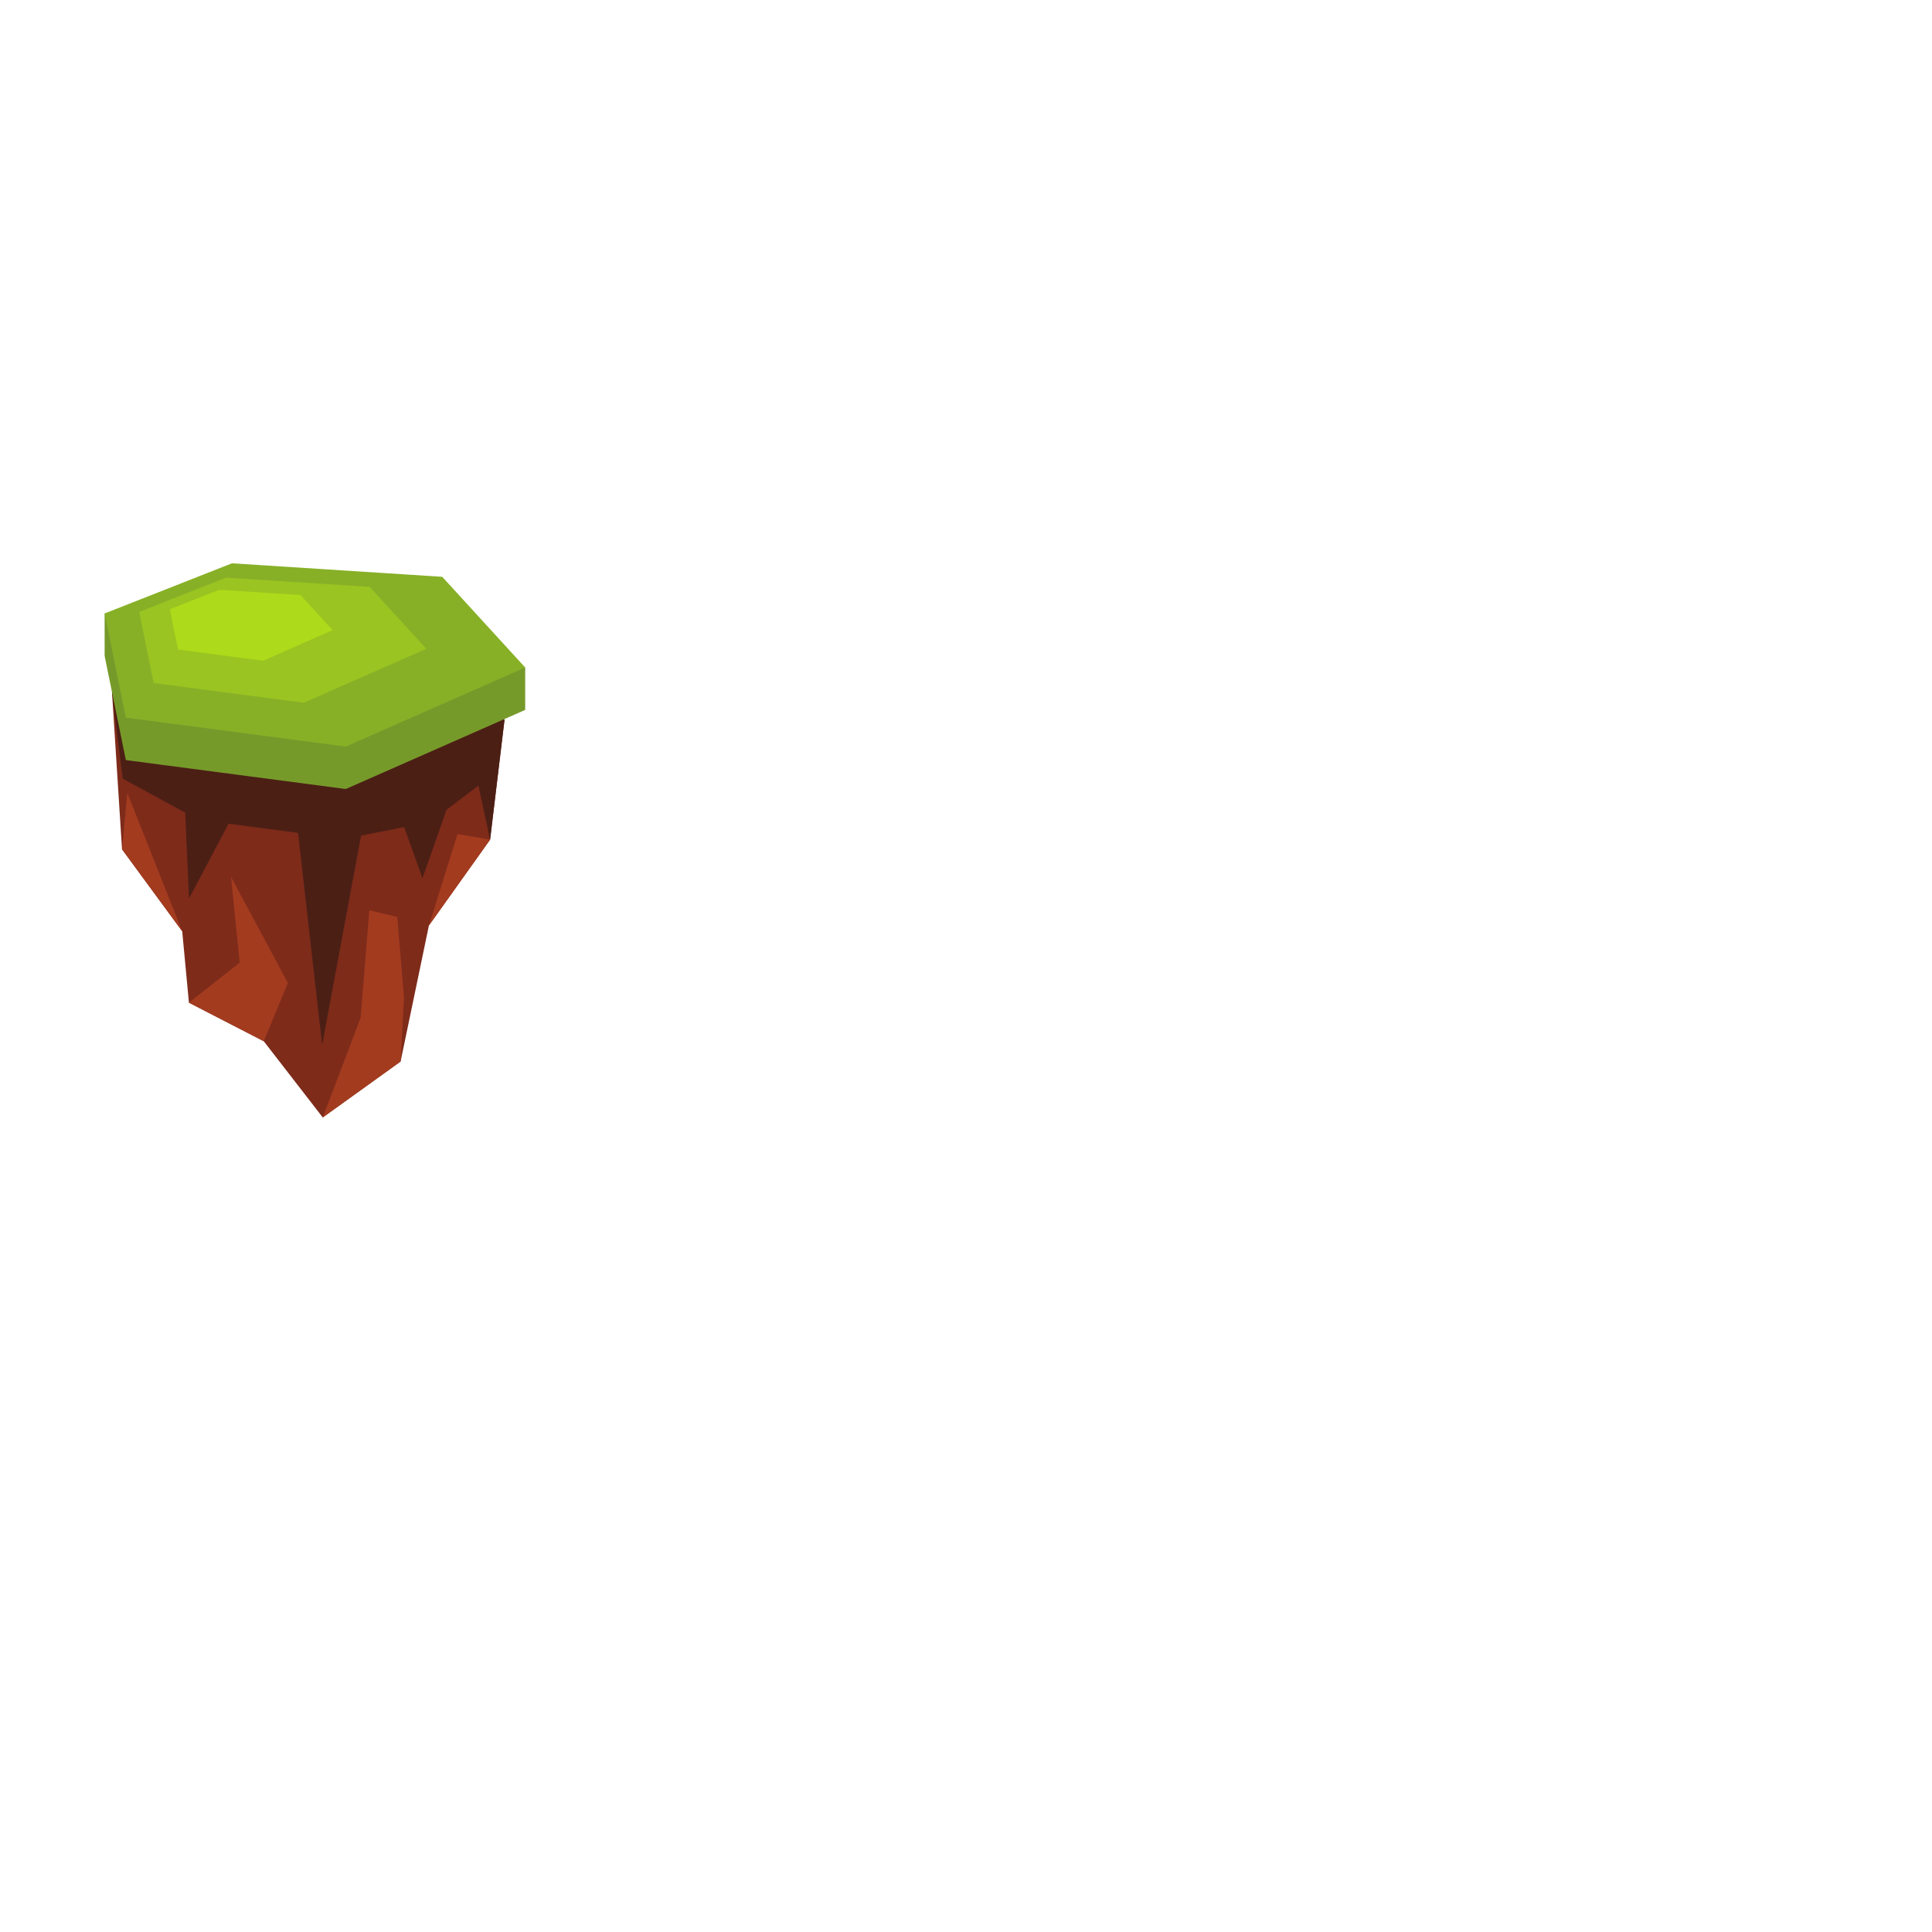
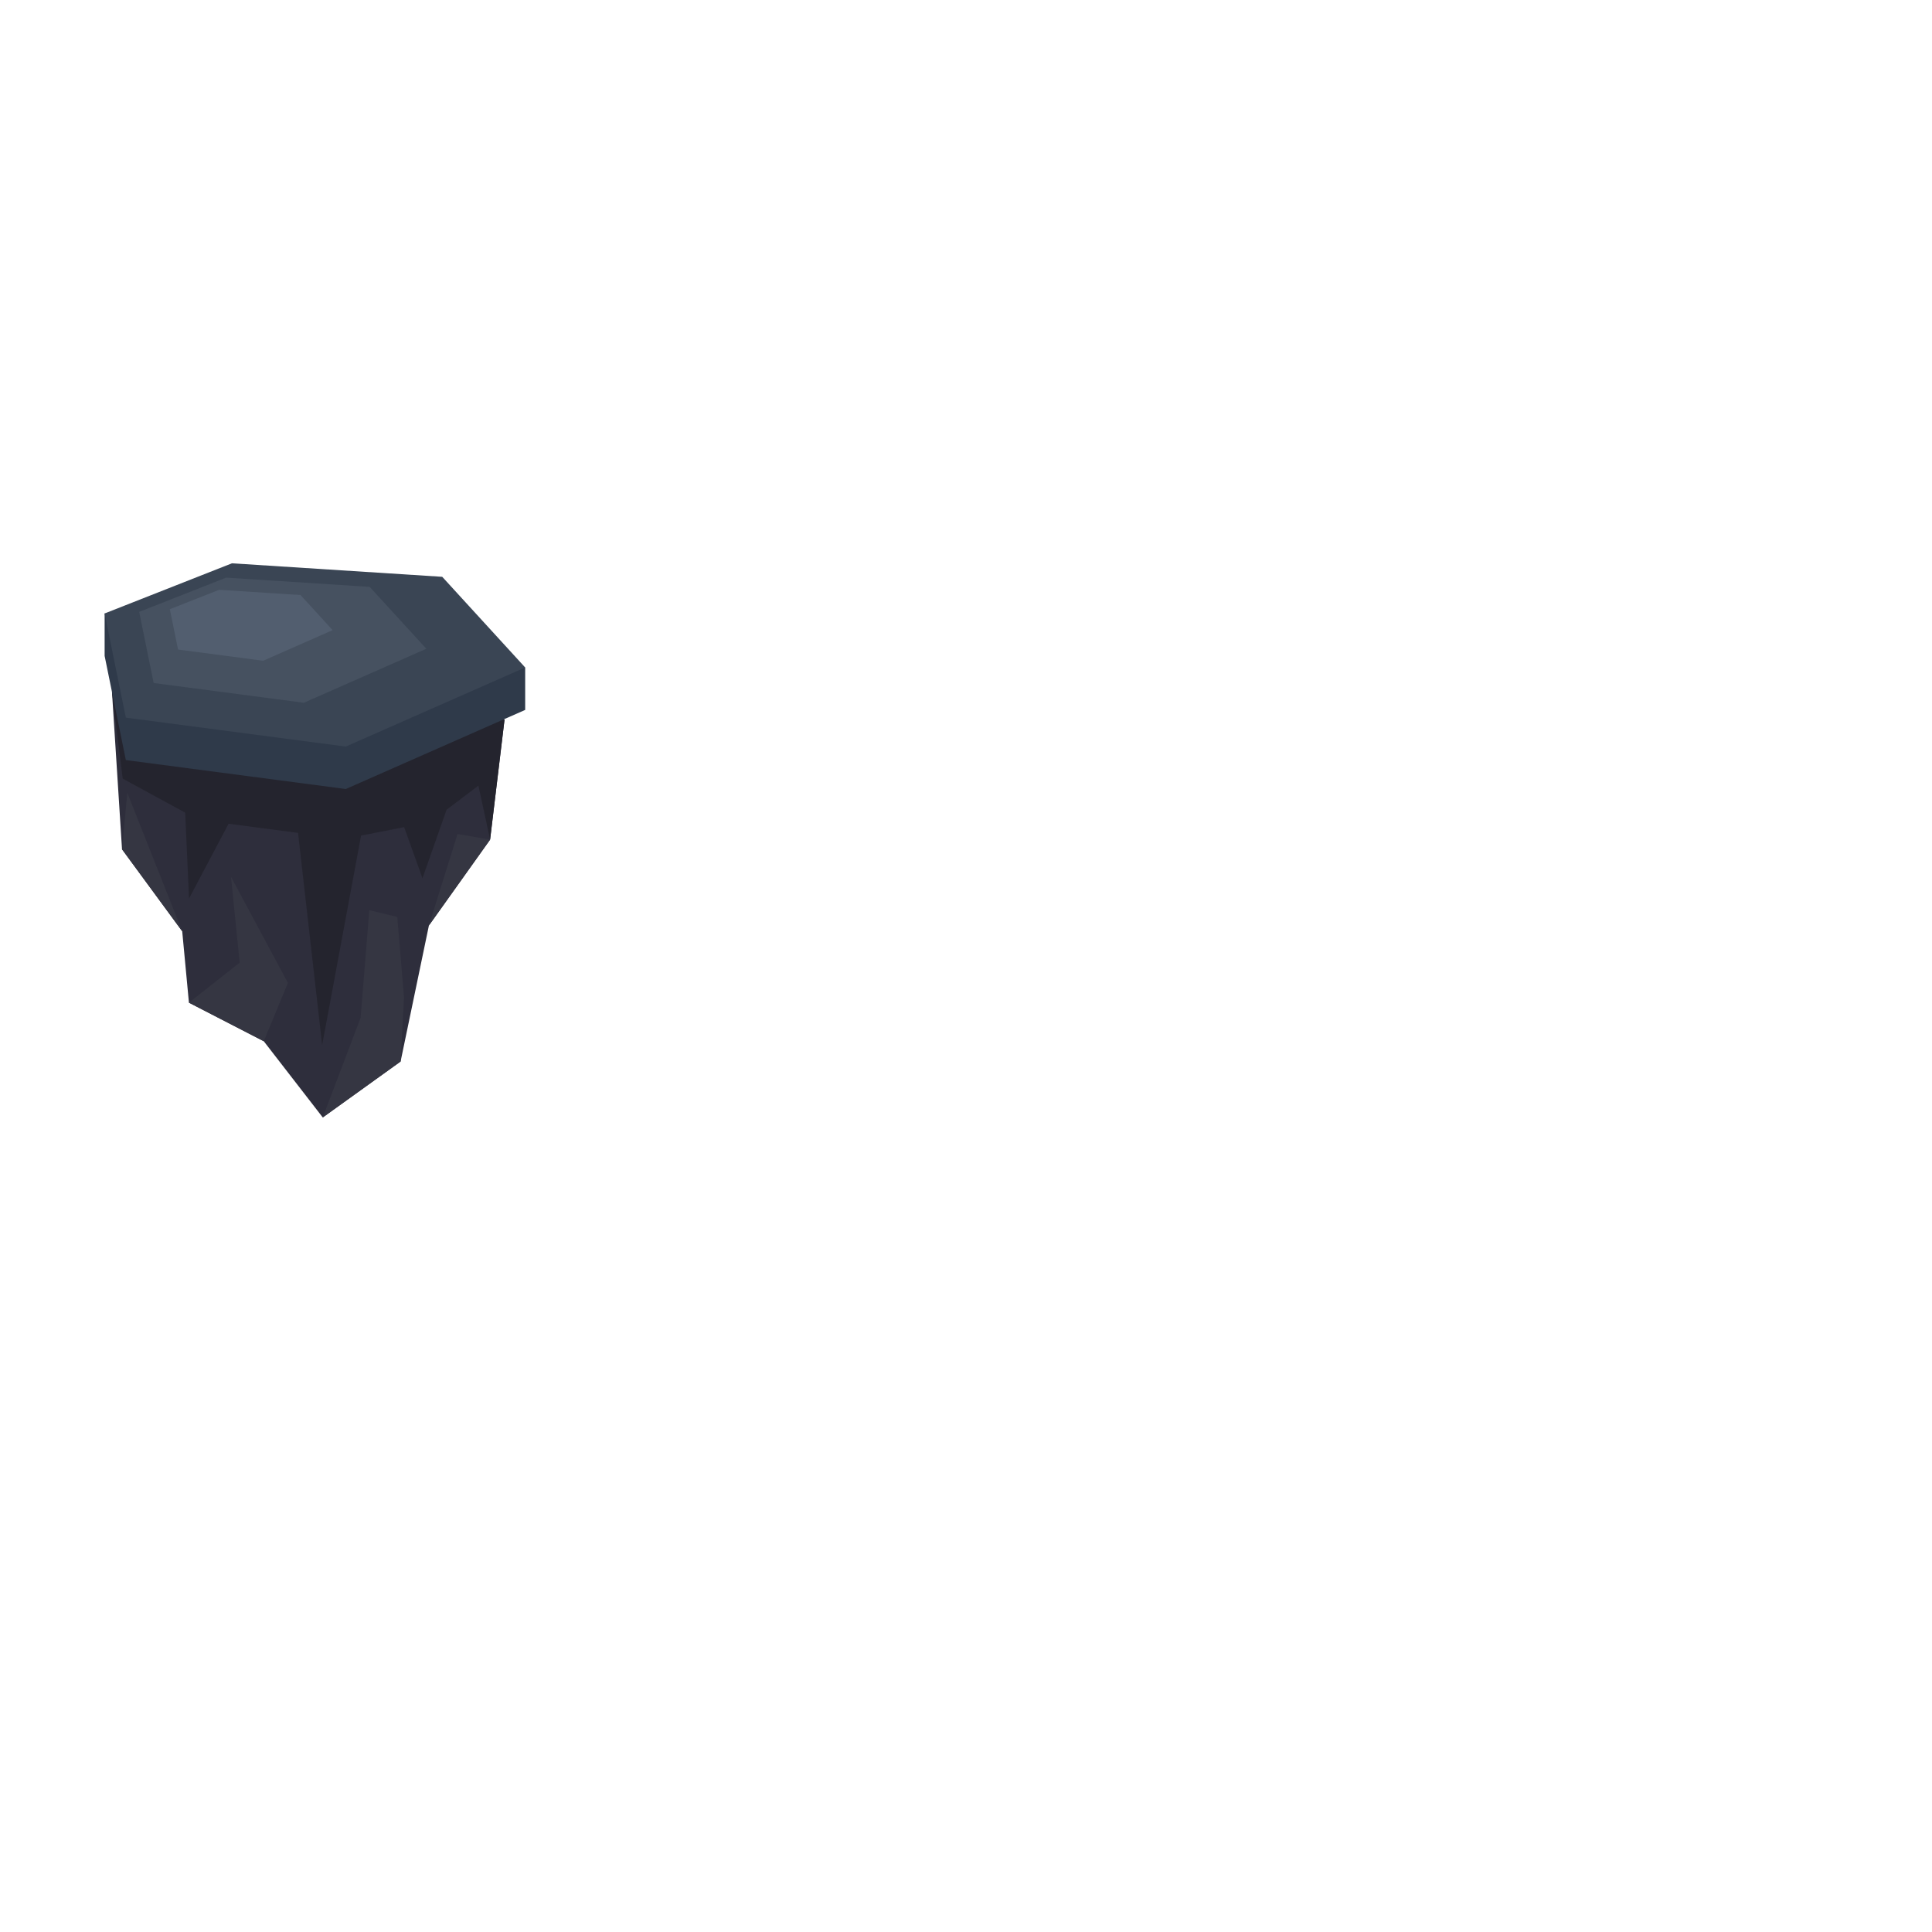
<svg xmlns="http://www.w3.org/2000/svg" version="1.1" id="svg1" width="880" height="880" viewBox="0 0 880 880">
  <defs id="defs1">
    <clipPath clipPathUnits="userSpaceOnUse" id="clipPath4">
      <path d="M 0,660 H 660 V 0 H 0 Z" transform="translate(-660.5352,-379.7729)" id="path4" />
    </clipPath>
    <clipPath clipPathUnits="userSpaceOnUse" id="clipPath6">
      <path d="M 0,660 H 660 V 0 H 0 Z" transform="translate(-660.5352,-219.7471)" id="path6" />
    </clipPath>
    <clipPath clipPathUnits="userSpaceOnUse" id="clipPath8">
      <path d="M 0,660 H 660 V 0 H 0 Z" transform="translate(-198.9946,-321.5313)" id="path8" />
    </clipPath>
    <clipPath clipPathUnits="userSpaceOnUse" id="clipPath10">
      <path d="M 0,660 H 660 V 0 H 0 Z" transform="translate(-198.9946,-321.5313)" id="path10" />
    </clipPath>
    <clipPath clipPathUnits="userSpaceOnUse" id="clipPath12">
      <path d="M 0,660 H 660 V 0 H 0 Z" transform="translate(-430.4844,-301.498)" id="path12" />
    </clipPath>
    <clipPath clipPathUnits="userSpaceOnUse" id="clipPath14">
      <path d="M 0,660 H 660 V 0 H 0 Z" transform="translate(-429.6689,-325.8809)" id="path14" />
    </clipPath>
    <clipPath clipPathUnits="userSpaceOnUse" id="clipPath16">
      <path d="M 0,660 H 660 V 0 H 0 Z" transform="translate(-378.6328,-334.3428)" id="path16" />
    </clipPath>
    <clipPath clipPathUnits="userSpaceOnUse" id="clipPath18">
      <path d="M 0,660 H 660 V 0 H 0 Z" transform="translate(-328.9731,-342.3325)" id="path18" />
    </clipPath>
    <clipPath clipPathUnits="userSpaceOnUse" id="clipPath20">
      <path d="M 0,660 H 660 V 0 H 0 Z" transform="translate(-259.917,-153.5342)" id="path20" />
    </clipPath>
    <clipPath clipPathUnits="userSpaceOnUse" id="clipPath22">
      <path d="M 0,660 H 660 V 0 H 0 Z" transform="translate(-38.2573,-423.5845)" id="path22" />
    </clipPath>
    <clipPath clipPathUnits="userSpaceOnUse" id="clipPath24">
      <path d="M 0,660 H 660 V 0 H 0 Z" transform="translate(-38.2573,-423.5845)" id="path24" />
    </clipPath>
    <clipPath clipPathUnits="userSpaceOnUse" id="clipPath26">
      <path d="M 0,660 H 660 V 0 H 0 Z" transform="translate(-35.7417,-435.9336)" id="path26" />
    </clipPath>
    <clipPath clipPathUnits="userSpaceOnUse" id="clipPath28">
      <path d="M 0,660 H 660 V 0 H 0 Z" transform="translate(-35.7417,-450.4331)" id="path28" />
    </clipPath>
    <clipPath clipPathUnits="userSpaceOnUse" id="clipPath30">
      <path d="M 0,660 H 660 V 0 H 0 Z" transform="translate(-47.5459,-450.9702)" id="path30" />
    </clipPath>
    <clipPath clipPathUnits="userSpaceOnUse" id="clipPath32">
      <path d="M 0,660 H 660 V 0 H 0 Z" transform="translate(-58.02,-451.8813)" id="path32" />
    </clipPath>
    <clipPath clipPathUnits="userSpaceOnUse" id="clipPath34">
      <path d="M 0,660 H 660 V 0 H 0 Z" transform="translate(-64.54,-317.4736)" id="path34" />
    </clipPath>
    <clipPath clipPathUnits="userSpaceOnUse" id="clipPath36">
      <path d="M 0,660 H 660 V 0 H 0 Z" transform="translate(-457.9453,-439.7095)" id="path36" />
    </clipPath>
    <clipPath clipPathUnits="userSpaceOnUse" id="clipPath38">
      <path d="M 0,660 H 660 V 0 H 0 Z" transform="translate(-457.9453,-439.7095)" id="path38" />
    </clipPath>
    <clipPath clipPathUnits="userSpaceOnUse" id="clipPath40">
      <path d="M 0,660 H 660 V 0 H 0 Z" transform="translate(-454.7715,-455.2861)" id="path40" />
    </clipPath>
    <clipPath clipPathUnits="userSpaceOnUse" id="clipPath42">
      <path d="M 0,660 H 660 V 0 H 0 Z" transform="translate(-454.7715,-473.5732)" id="path42" />
    </clipPath>
    <clipPath clipPathUnits="userSpaceOnUse" id="clipPath44">
      <path d="M 0,660 H 660 V 0 H 0 Z" transform="translate(-469.6611,-474.252)" id="path44" />
    </clipPath>
    <clipPath clipPathUnits="userSpaceOnUse" id="clipPath46">
      <path d="M 0,660 H 660 V 0 H 0 Z" transform="translate(-482.873,-475.3999)" id="path46" />
    </clipPath>
    <clipPath clipPathUnits="userSpaceOnUse" id="clipPath48">
      <path d="M 0,660 H 660 V 0 H 0 Z" transform="translate(-491.0967,-305.8672)" id="path48" />
    </clipPath>
    <clipPath clipPathUnits="userSpaceOnUse" id="clipPath50">
      <path d="M 0,660 H 660 V 0 H 0 Z" transform="translate(-250.8286,-501.4224)" id="path50" />
    </clipPath>
    <clipPath clipPathUnits="userSpaceOnUse" id="clipPath52">
      <path d="M 0,660 H 660 V 0 H 0 Z" transform="translate(-402.7773,-483.981)" id="path52" />
    </clipPath>
    <clipPath clipPathUnits="userSpaceOnUse" id="clipPath54">
      <path d="M 0,660 H 660 V 0 H 0 Z" transform="translate(-432.207,-604.8472)" id="path54" />
    </clipPath>
    <clipPath clipPathUnits="userSpaceOnUse" id="clipPath56">
      <path d="M 0,660 H 660 V 0 H 0 Z" transform="translate(-603.207,-584.1733)" id="path56" />
    </clipPath>
    <clipPath clipPathUnits="userSpaceOnUse" id="clipPath58">
      <path d="M 0,660 H 660 V 0 H 0 Z" transform="translate(-97.3906,-96.9189)" id="path58" />
    </clipPath>
    <clipPath clipPathUnits="userSpaceOnUse" id="clipPath60">
      <path d="M 0,660 H 660 V 0 H 0 Z" transform="translate(-237.1567,-80.0225)" id="path60" />
    </clipPath>
    <clipPath clipPathUnits="userSpaceOnUse" id="clipPath62">
      <path d="M 0,660 H 660 V 0 H 0 Z" transform="translate(-438.209,-169.959)" id="path62" />
    </clipPath>
    <clipPath clipPathUnits="userSpaceOnUse" id="clipPath64">
      <path d="M 0,660 H 660 V 0 H 0 Z" transform="translate(-590.1572,-152.5176)" id="path64" />
    </clipPath>
    <clipPath clipPathUnits="userSpaceOnUse" id="clipPath66">
      <path d="M 0,660 H 660 V 0 H 0 Z" transform="translate(-102.3013,-607.3481)" id="path66" />
    </clipPath>
    <clipPath clipPathUnits="userSpaceOnUse" id="clipPath68">
      <path d="M 0,660 H 660 V 0 H 0 Z" transform="translate(-208.1196,-588.668)" id="path68" />
    </clipPath>
  </defs>
  <g id="g1">
    <g id="group-MC0">
-       <path id="path21" d="m 0,0 3.427,-53.717 20.562,-28.009 2.294,-24.385 25.57,-13.179 20.153,-26.033 26.585,19.112 9.674,46.463 20.903,29.326 4.935,41.045 z" style="fill:#7e2b1a;fill-opacity:1;fill-rule:evenodd;stroke:none" transform="matrix(1.333333,0,0,-1.333333,51.00973,315.2207)" clip-path="url(#clipPath22)" />
-       <path id="path23" d="m 0,0 3.658,-29.578 21.345,-11.618 1.319,-29.327 13.51,25.539 23.726,-3.131 8.237,-72.493 13.296,71.573 14.711,2.896 6.263,-17.464 8.235,23.396 10.875,8.238 3.993,-18.453 4.935,41.045 z" style="fill:#4c1f15;fill-opacity:1;fill-rule:evenodd;stroke:none" transform="matrix(1.333333,0,0,-1.333333,51.00973,315.2207)" clip-path="url(#clipPath24)" />
-       <path id="path25" d="M 0,0 V 14.499 L 143.668,-3.954 v -14.497 l -61.29,-27.022 -75.129,9.886 z" style="fill:#769a2a;fill-opacity:1;fill-rule:evenodd;stroke:none" transform="matrix(1.333333,0,0,-1.333333,47.6556,298.7552)" clip-path="url(#clipPath26)" />
-       <path id="path27" d="m 0,0 43.496,17.134 71.834,-4.613 28.338,-30.974 -61.29,-27.021 -75.129,9.887 z" style="fill:#87b027;fill-opacity:1;fill-rule:evenodd;stroke:none" transform="matrix(1.333333,0,0,-1.333333,47.6556,279.4225)" clip-path="url(#clipPath28)" />
-       <path id="path29" d="M 0,0 29.697,11.699 78.742,8.55 98.091,-12.598 56.245,-31.045 4.95,-24.297 Z" style="fill:#9ac421;fill-opacity:1;fill-rule:evenodd;stroke:none" transform="matrix(1.333333,0,0,-1.333333,63.39453,278.7064)" clip-path="url(#clipPath30)" />
-       <path id="path31" d="M 0,0 16.835,6.631 44.639,4.846 55.609,-7.143 31.886,-17.602 2.806,-13.775 Z" style="fill:#adda1a;fill-opacity:1;fill-rule:evenodd;stroke:none" transform="matrix(1.333333,0,0,-1.333333,77.36,277.4916)" clip-path="url(#clipPath32)" />
-       <path id="path33" d="M 0,0 17.338,13.676 14.373,43.002 33.814,6.755 25.57,-13.179 Z M 45.723,-39.212 58.65,-5.147 61.616,31.592 71.171,29.287 73.478,1.771 72.308,-20.1 Z m 36.259,65.575 9.785,31.262 11.118,-1.937 z M -22.855,52.394 -21.048,71.67 -2.294,24.385 Z" style="fill:#a33b1f;fill-opacity:1;fill-rule:evenodd;stroke:none" transform="matrix(1.333333,0,0,-1.333333,86.05333,456.7019)" clip-path="url(#clipPath34)" />
+       <path id="path21" d="m 0,0 3.427,-53.717 20.562,-28.009 2.294,-24.385 25.57,-13.179 20.153,-26.033 26.585,19.112 9.674,46.463 20.903,29.326 4.935,41.045 z" style="fill:#2e2e3c;fill-opacity:1;fill-rule:evenodd;stroke:none" transform="matrix(1.333333,0,0,-1.333333,51.00973,315.2207)" clip-path="url(#clipPath22)" />
+       <path id="path23" d="m 0,0 3.658,-29.578 21.345,-11.618 1.319,-29.327 13.51,25.539 23.726,-3.131 8.237,-72.493 13.296,71.573 14.711,2.896 6.263,-17.464 8.235,23.396 10.875,8.238 3.993,-18.453 4.935,41.045 z" style="fill:#24242e;fill-opacity:1;fill-rule:evenodd;stroke:none" transform="matrix(1.333333,0,0,-1.333333,51.00973,315.2207)" clip-path="url(#clipPath24)" />
+       <path id="path25" d="M 0,0 V 14.499 L 143.668,-3.954 v -14.497 l -61.29,-27.022 -75.129,9.886 z" style="fill:#2f3a4a;fill-opacity:1;fill-rule:evenodd;stroke:none" transform="matrix(1.333333,0,0,-1.333333,47.6556,298.7552)" clip-path="url(#clipPath26)" />
+       <path id="path27" d="m 0,0 43.496,17.134 71.834,-4.613 28.338,-30.974 -61.29,-27.021 -75.129,9.887 z" style="fill:#3a4554;fill-opacity:1;fill-rule:evenodd;stroke:none" transform="matrix(1.333333,0,0,-1.333333,47.6556,279.4225)" clip-path="url(#clipPath28)" />
+       <path id="path29" d="M 0,0 29.697,11.699 78.742,8.55 98.091,-12.598 56.245,-31.045 4.95,-24.297 Z" style="fill:#465160;fill-opacity:1;fill-rule:evenodd;stroke:none" transform="matrix(1.333333,0,0,-1.333333,63.39453,278.7064)" clip-path="url(#clipPath30)" />
+       <path id="path31" d="M 0,0 16.835,6.631 44.639,4.846 55.609,-7.143 31.886,-17.602 2.806,-13.775 Z" style="fill:#525e6f;fill-opacity:1;fill-rule:evenodd;stroke:none" transform="matrix(1.333333,0,0,-1.333333,77.36,277.4916)" clip-path="url(#clipPath32)" />
+       <path id="path33" d="M 0,0 17.338,13.676 14.373,43.002 33.814,6.755 25.57,-13.179 Z M 45.723,-39.212 58.65,-5.147 61.616,31.592 71.171,29.287 73.478,1.771 72.308,-20.1 Z m 36.259,65.575 9.785,31.262 11.118,-1.937 z M -22.855,52.394 -21.048,71.67 -2.294,24.385 Z" style="fill:#353642;fill-opacity:1;fill-rule:evenodd;stroke:none" transform="matrix(1.333333,0,0,-1.333333,86.05333,456.7019)" clip-path="url(#clipPath34)" />
    </g>
  </g>
</svg>
